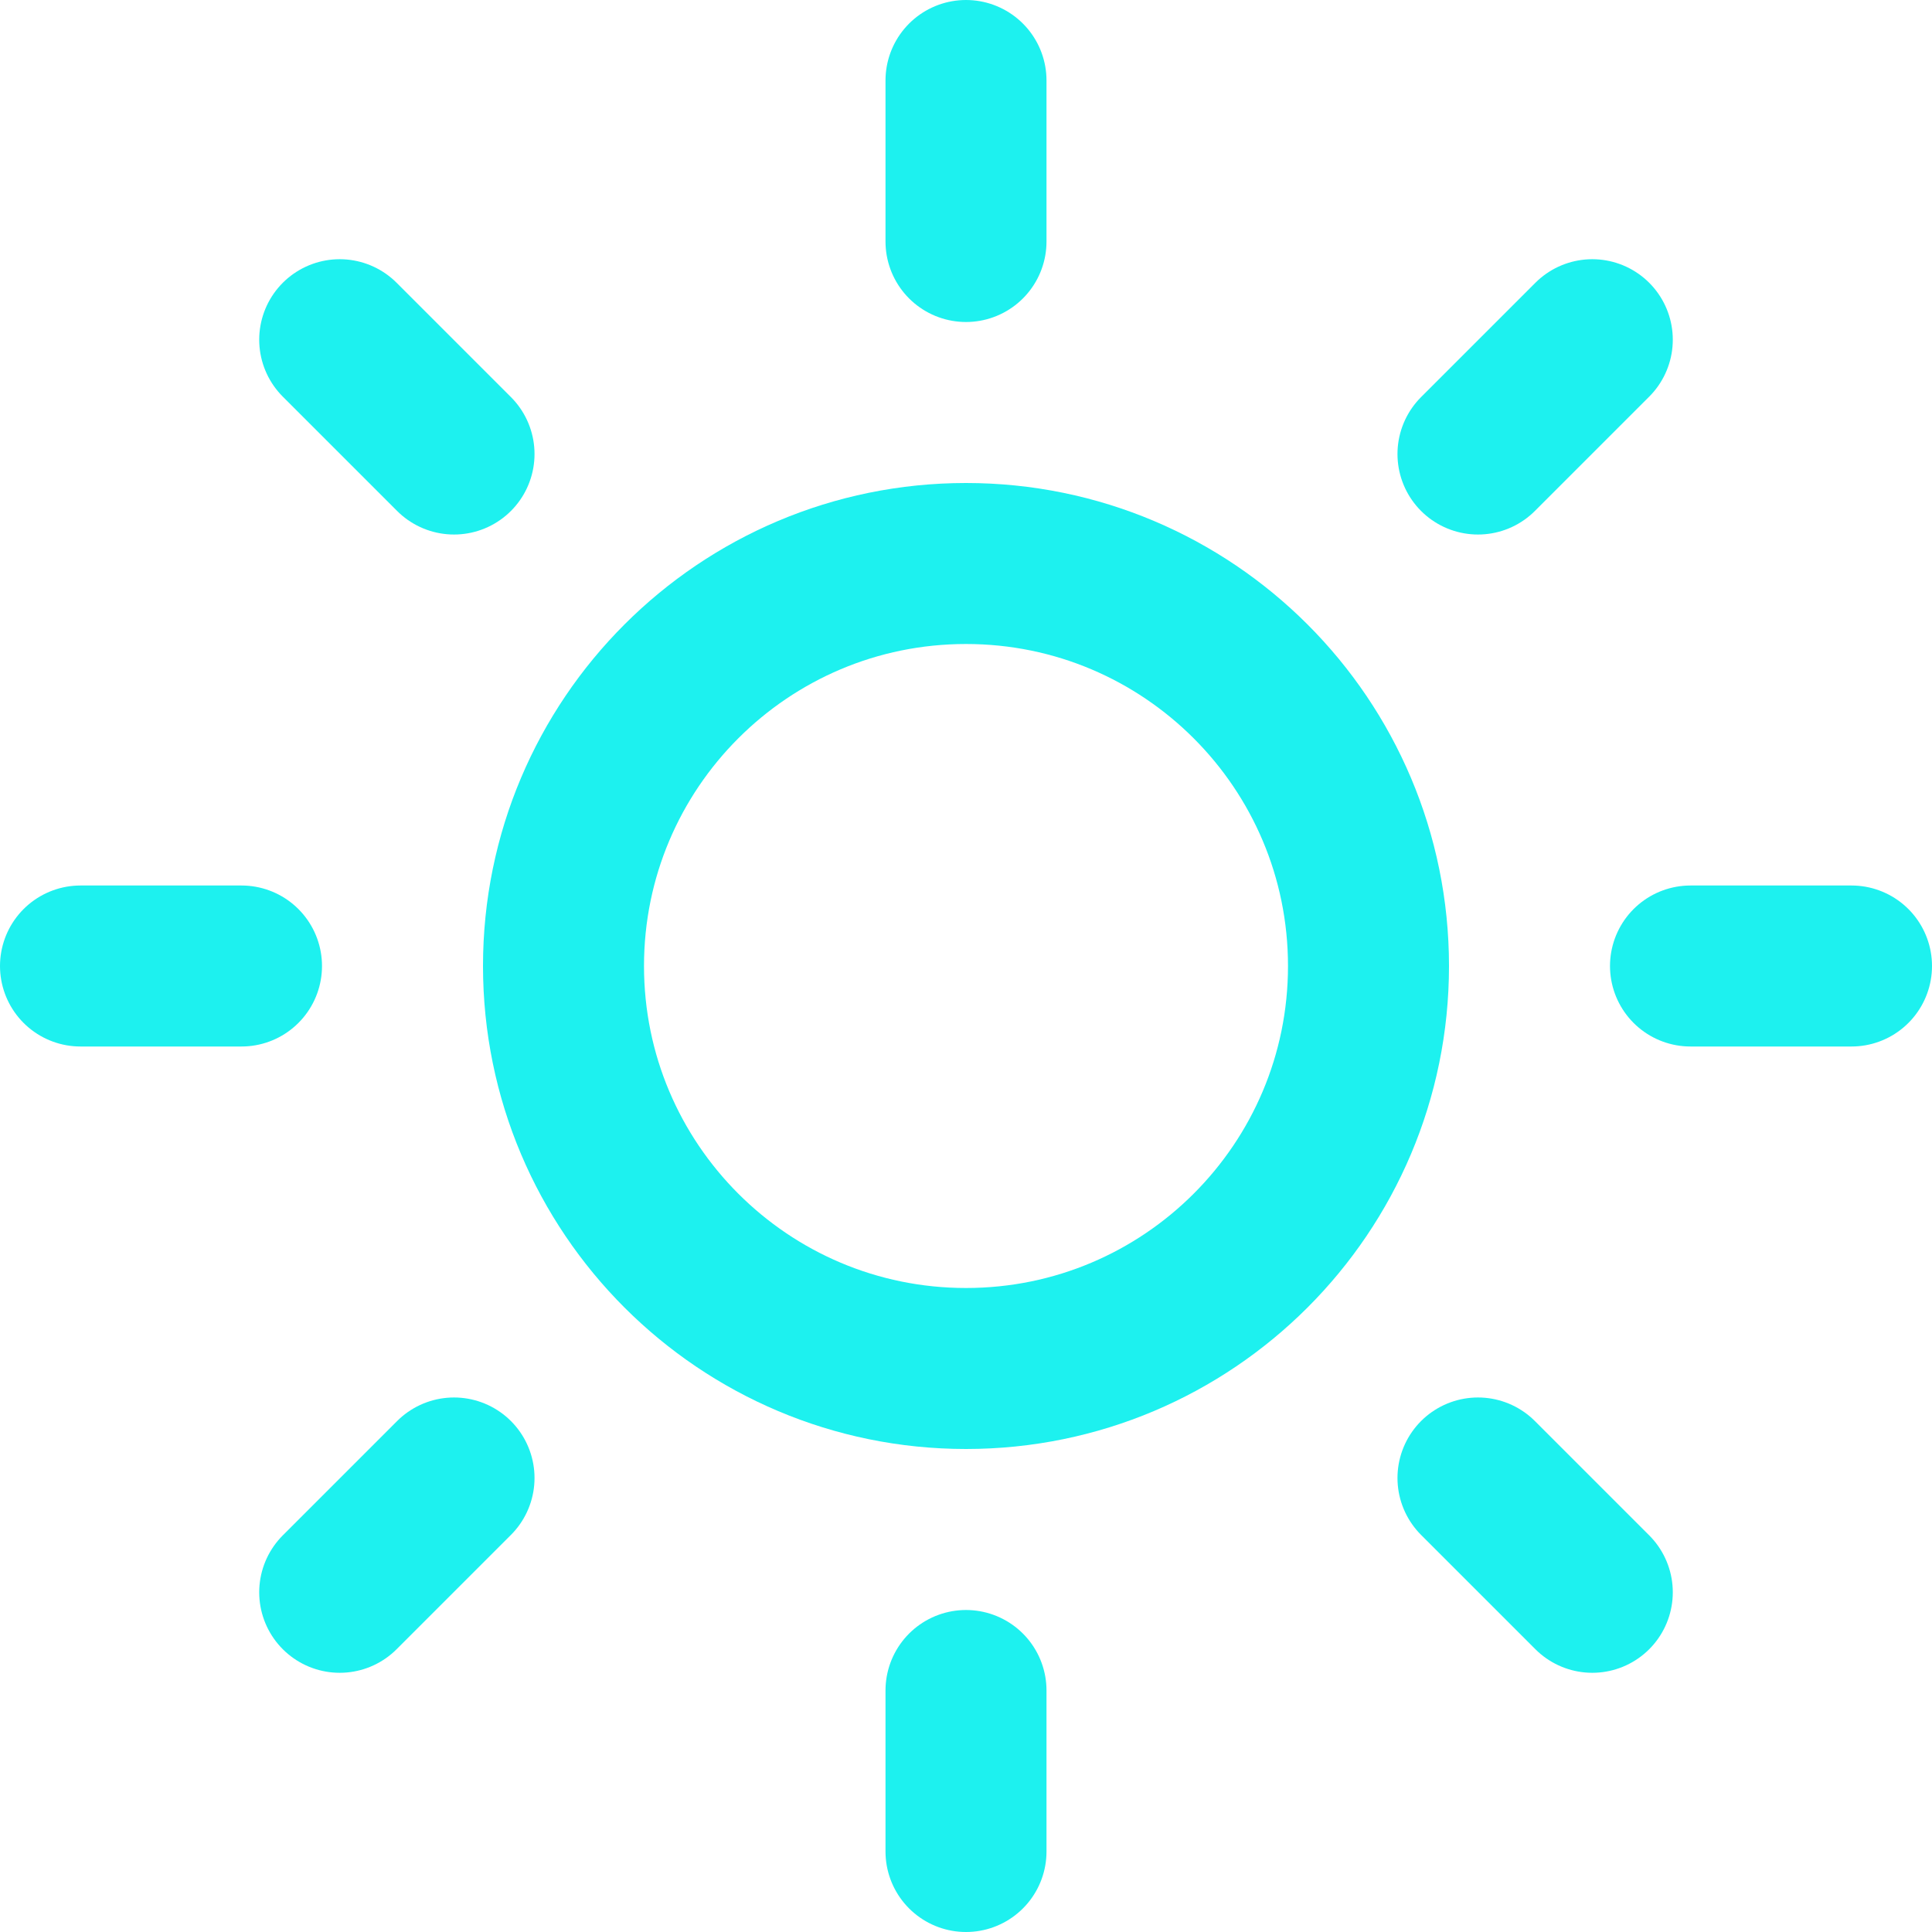
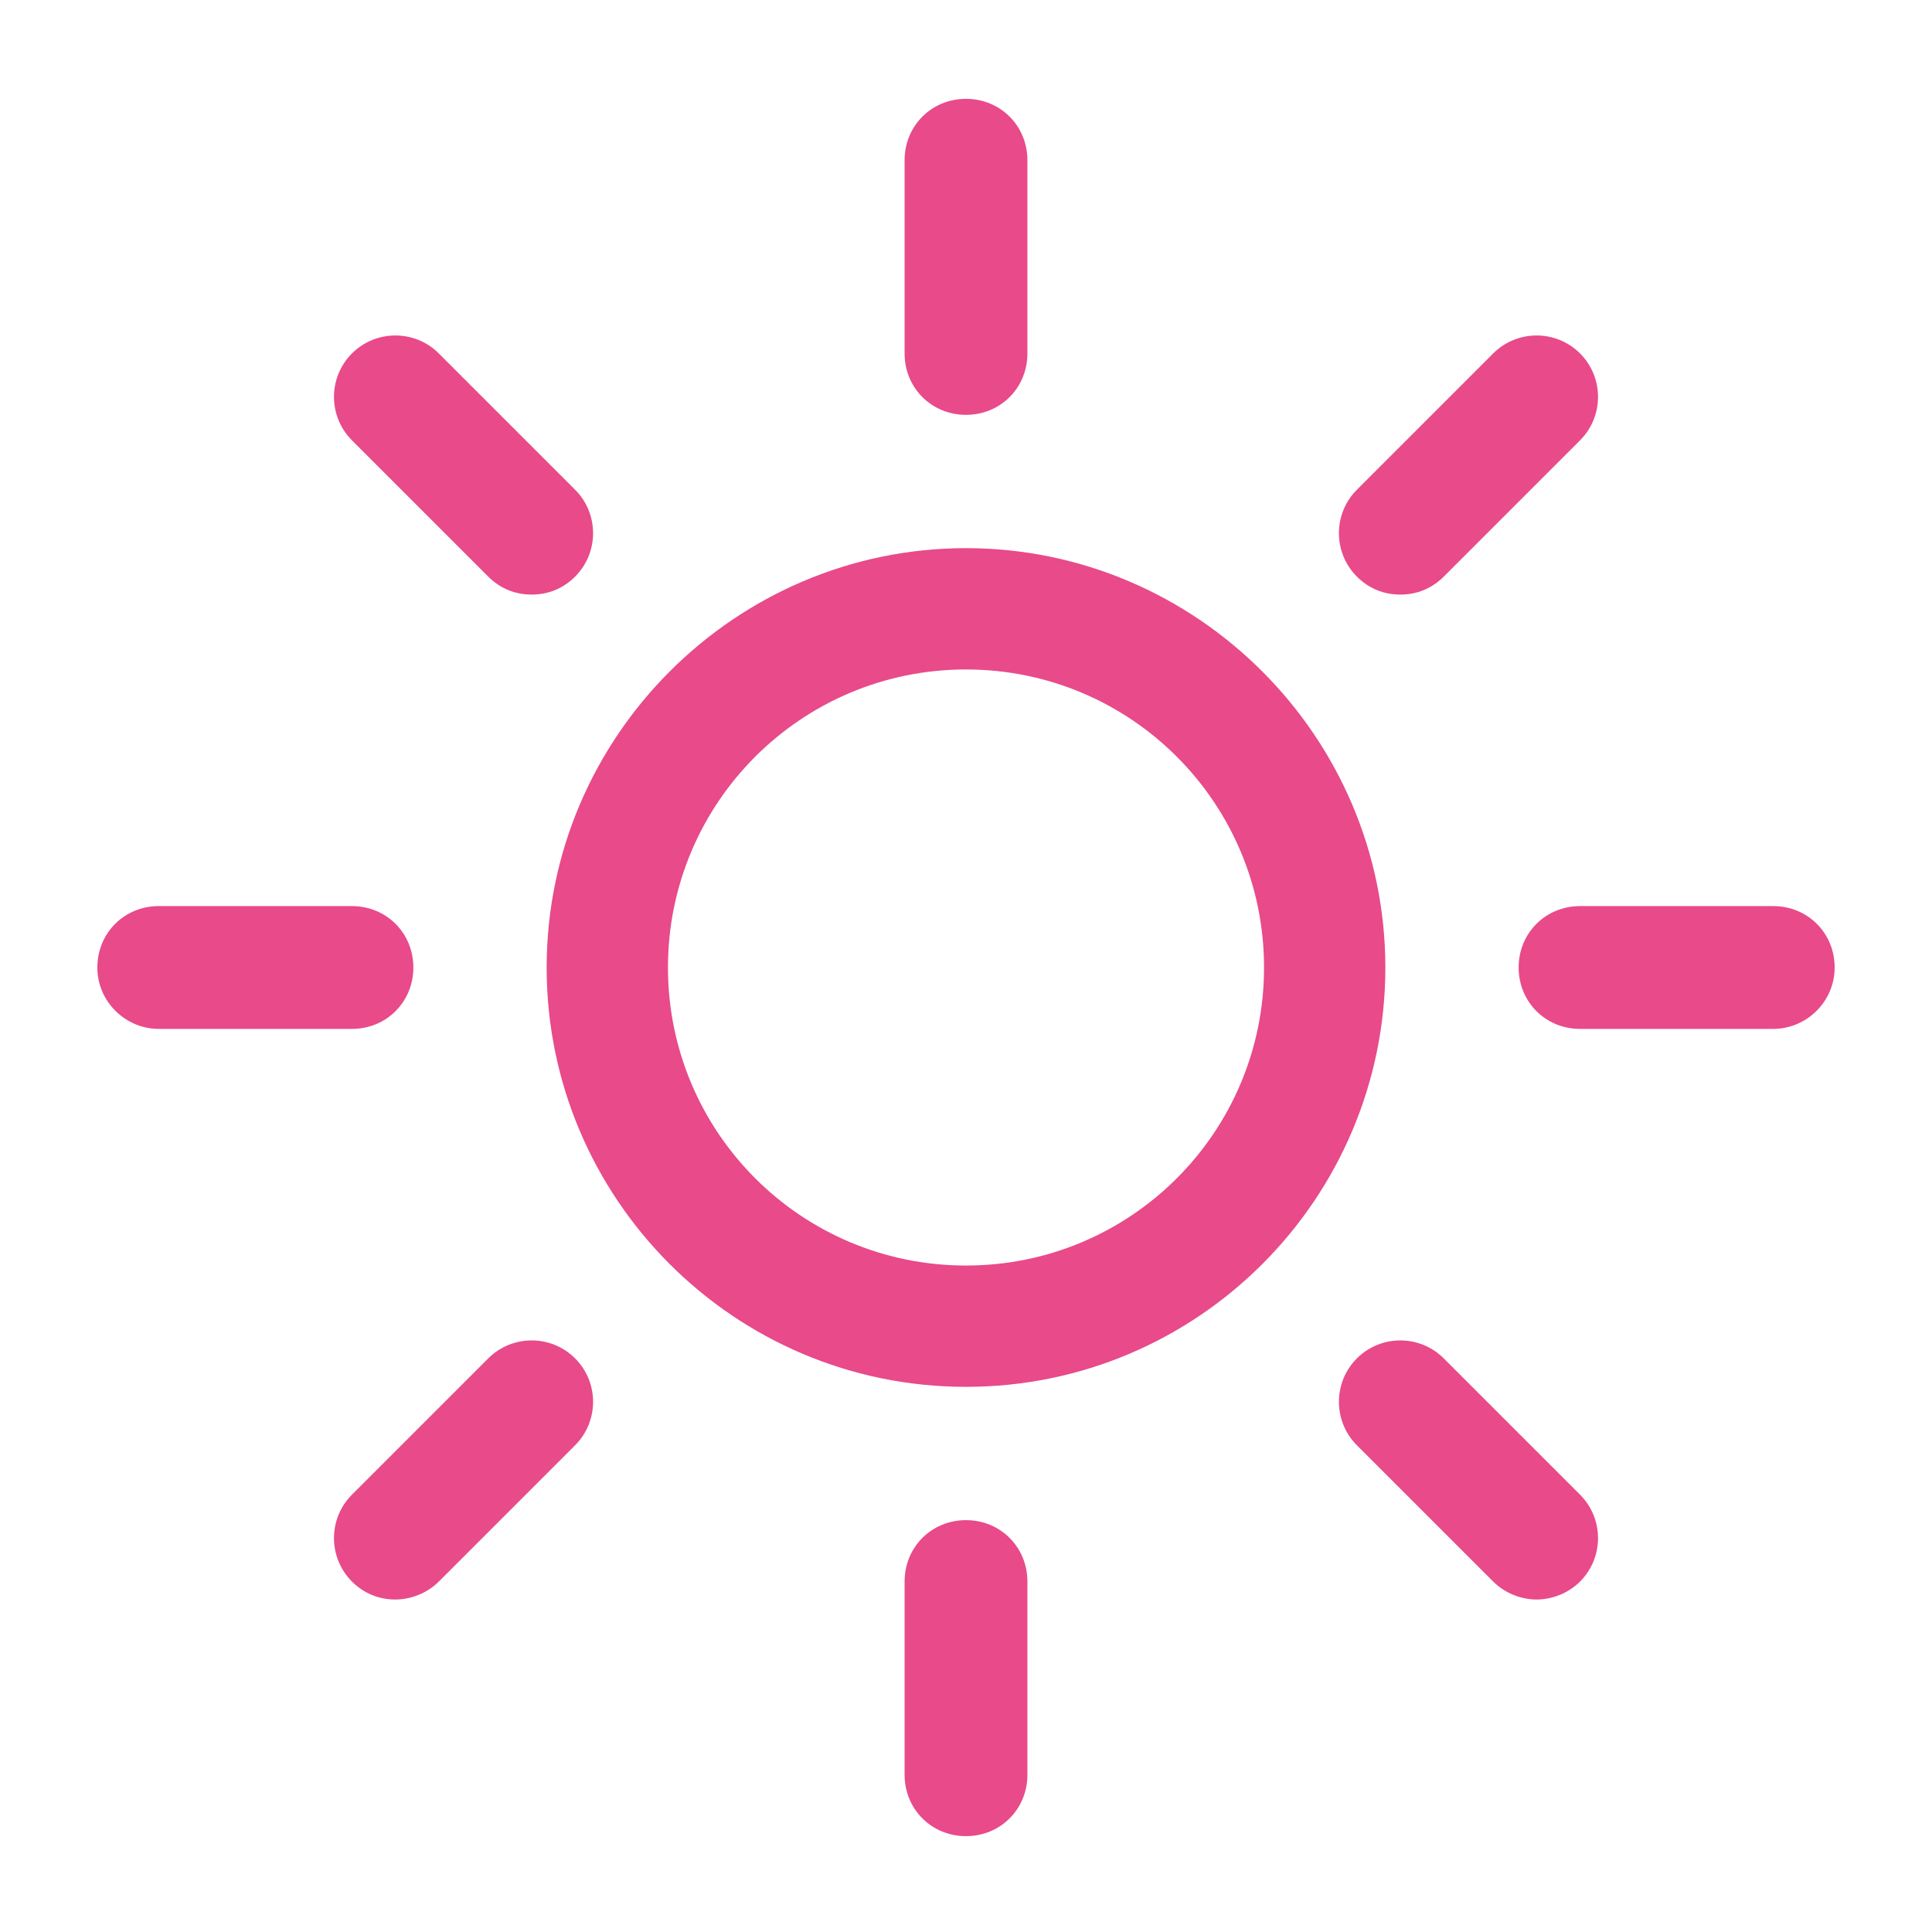
- <svg xmlns="http://www.w3.org/2000/svg" viewBox="0 0 24 24" fill="none" stroke="currentColor" stroke-width="2" stroke-linecap="round" stroke-linejoin="round" class="feather feather-sun">
-   <circle cx="12" cy="12" r="5" id="id_146" style="stroke: rgb(29, 241, 239);" />
-   <line x1="12" y1="1" x2="12" y2="3" id="id_147" style="stroke: rgb(29, 241, 239);" />
-   <line x1="12" y1="21" x2="12" y2="23" id="id_148" style="stroke: rgb(29, 241, 239);" />
-   <line x1="4.22" y1="4.22" x2="5.64" y2="5.64" id="id_149" style="stroke: rgb(29, 241, 239);" />
-   <line x1="18.36" y1="18.36" x2="19.78" y2="19.78" id="id_150" style="stroke: rgb(29, 241, 239);" />
-   <line x1="1" y1="12" x2="3" y2="12" id="id_151" style="stroke: rgb(29, 241, 239);" />
-   <line x1="21" y1="12" x2="23" y2="12" id="id_152" style="stroke: rgb(29, 241, 239);" />
-   <line x1="4.22" y1="19.78" x2="5.64" y2="18.36" id="id_153" style="stroke: rgb(29, 241, 239);" />
-   <line x1="18.36" y1="5.64" x2="19.78" y2="4.22" id="id_154" style="stroke: rgb(29, 241, 239);" />
+ <svg xmlns="http://www.w3.org/2000/svg" version="1.1" viewBox="0 0 129 129" enable-background="new 0 0 129 129">
+   <g>
+     <g>
+       <path d="m64.5,92.6c15.5,0 28-12.6 28-28s-12.6-28-28-28-28,12.6-28,28 12.5,28 28,28zm0-47.9c11,0 19.9,8.9 19.9,19.9 0,11-8.9,19.9-19.9,19.9s-19.9-8.9-19.9-19.9c0-11 8.9-19.9 19.9-19.9z" id="id_101" style="fill: rgb(232, 74, 138);" />
+       <path d="m68.6,23.6v-12.9c0-2.3-1.8-4.1-4.1-4.1s-4.1,1.8-4.1,4.1v12.9c0,2.3 1.8,4.1 4.1,4.1s4.1-1.8 4.1-4.1z" id="id_102" style="fill: rgb(232, 74, 138);" />
+       <path d="m60.4,105.6v12.9c0,2.3 1.8,4.1 4.1,4.1s4.1-1.8 4.1-4.1v-12.9c0-2.3-1.8-4.1-4.1-4.1s-4.1,1.8-4.1,4.1z" id="id_103" style="fill: rgb(232, 74, 138);" />
+       <path d="m96.4,38.5l9.1-9.1c1.6-1.6 1.6-4.2 0-5.8-1.6-1.6-4.2-1.6-5.8,0l-9.1,9.1c-1.6,1.6-1.6,4.2 0,5.8 0.8,0.8 1.8,1.2 2.9,1.2s2.1-0.4 2.9-1.2z" id="id_104" style="fill: rgb(232, 74, 138);" />
+       <path d="m23.5,105.6c0.8,0.8 1.8,1.2 2.9,1.2 1,0 2.1-0.4 2.9-1.2l9.1-9.1c1.6-1.6 1.6-4.2 0-5.8-1.6-1.6-4.2-1.6-5.8,0l-9.1,9.1c-1.6,1.6-1.6,4.2 0,5.8z" id="id_105" style="fill: rgb(232, 74, 138);" />
+       <path d="m122.5,64.6c0-2.3-1.8-4.1-4.1-4.1h-12.9c-2.3,0-4.1,1.8-4.1,4.1 0,2.3 1.8,4.1 4.1,4.1h12.9c2.2,1.42109e-14 4.1-1.8 4.1-4.1z" id="id_106" style="fill: rgb(232, 74, 138);" />
+       <path d="m10.6,68.7h12.9c2.3,0 4.1-1.8 4.1-4.1 0-2.3-1.8-4.1-4.1-4.1h-12.9c-2.3,0-4.1,1.8-4.1,4.1 0,2.3 1.9,4.1 4.1,4.1z" id="id_107" style="fill: rgb(232, 74, 138);" />
+       <path d="m102.6,106.8c1,0 2.1-0.4 2.9-1.2 1.6-1.6 1.6-4.2 0-5.8l-9.1-9.1c-1.6-1.6-4.2-1.6-5.8,0-1.6,1.6-1.6,4.2 0,5.8l9.1,9.1c0.8,0.8 1.9,1.2 2.9,1.2z" id="id_108" style="fill: rgb(232, 74, 138);" />
+       <path d="m38.4,38.5c1.6-1.6 1.6-4.2 0-5.8l-9.1-9.1c-1.6-1.6-4.2-1.6-5.8,0-1.6,1.6-1.6,4.2 0,5.8l9.1,9.1c0.8,0.8 1.8,1.2 2.9,1.2s2.1-0.4 2.9-1.2z" id="id_109" style="fill: rgb(232, 74, 138);" />
+     </g>
+   </g>
</svg>
